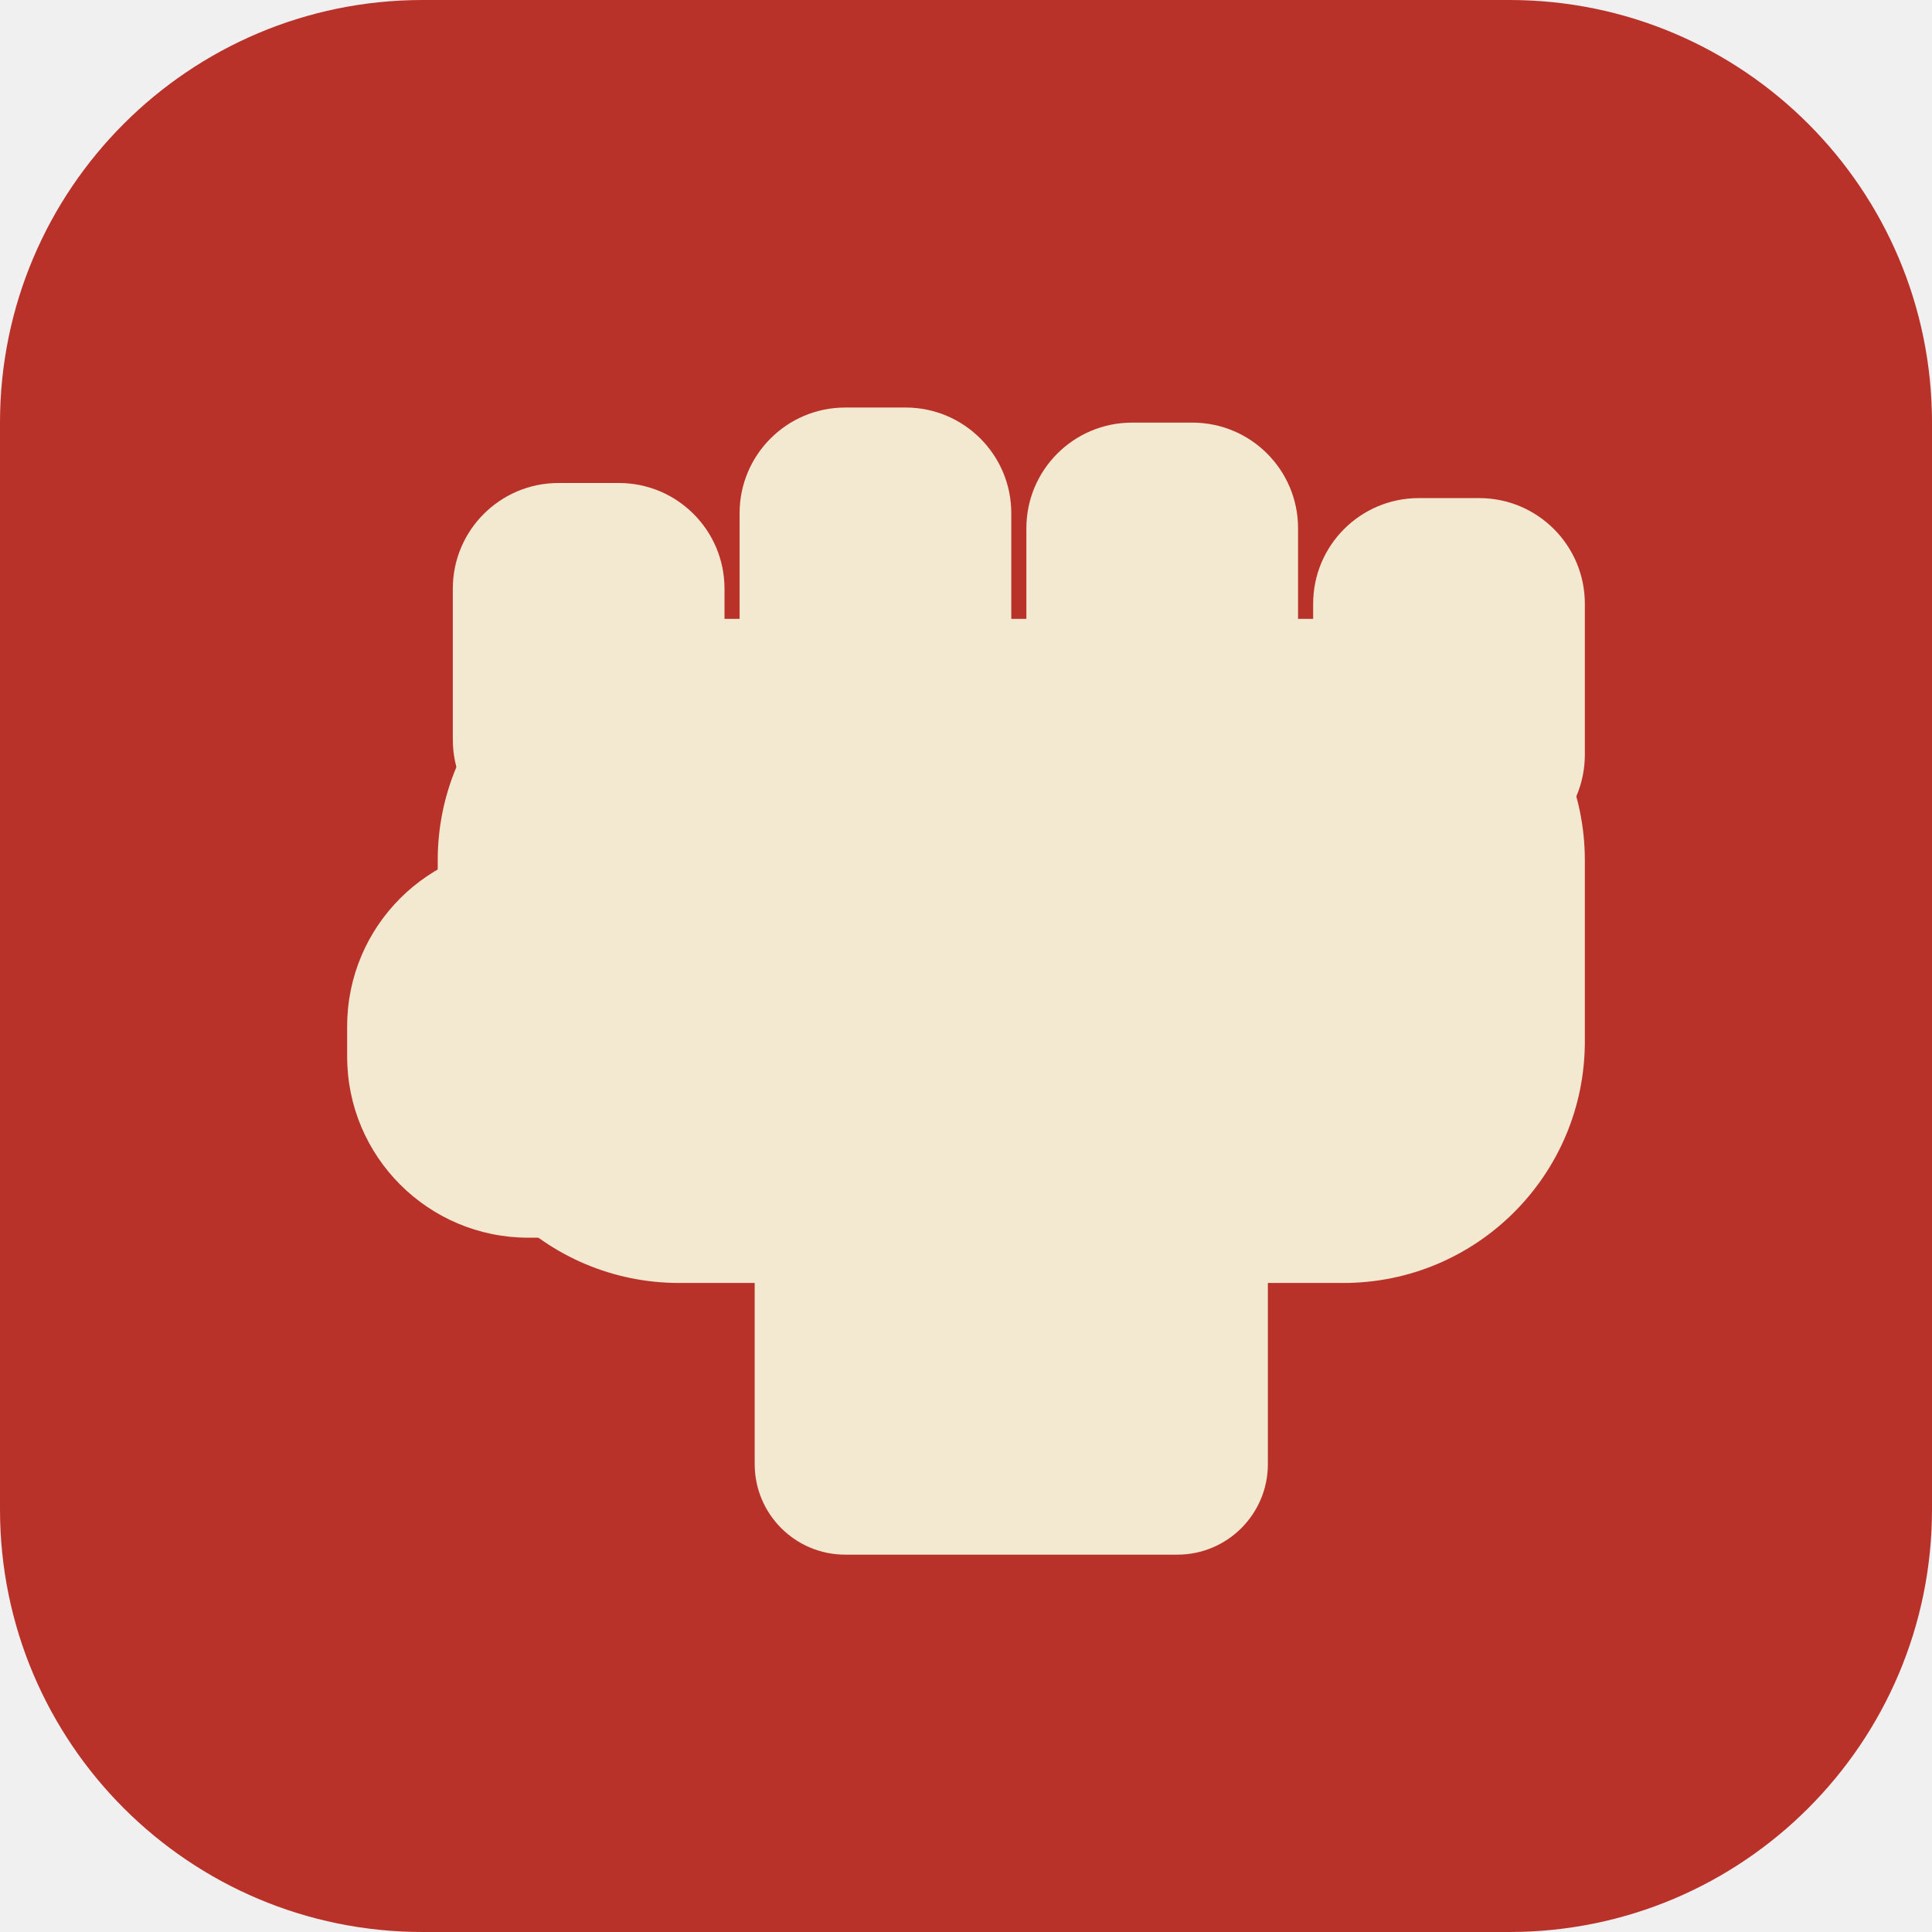
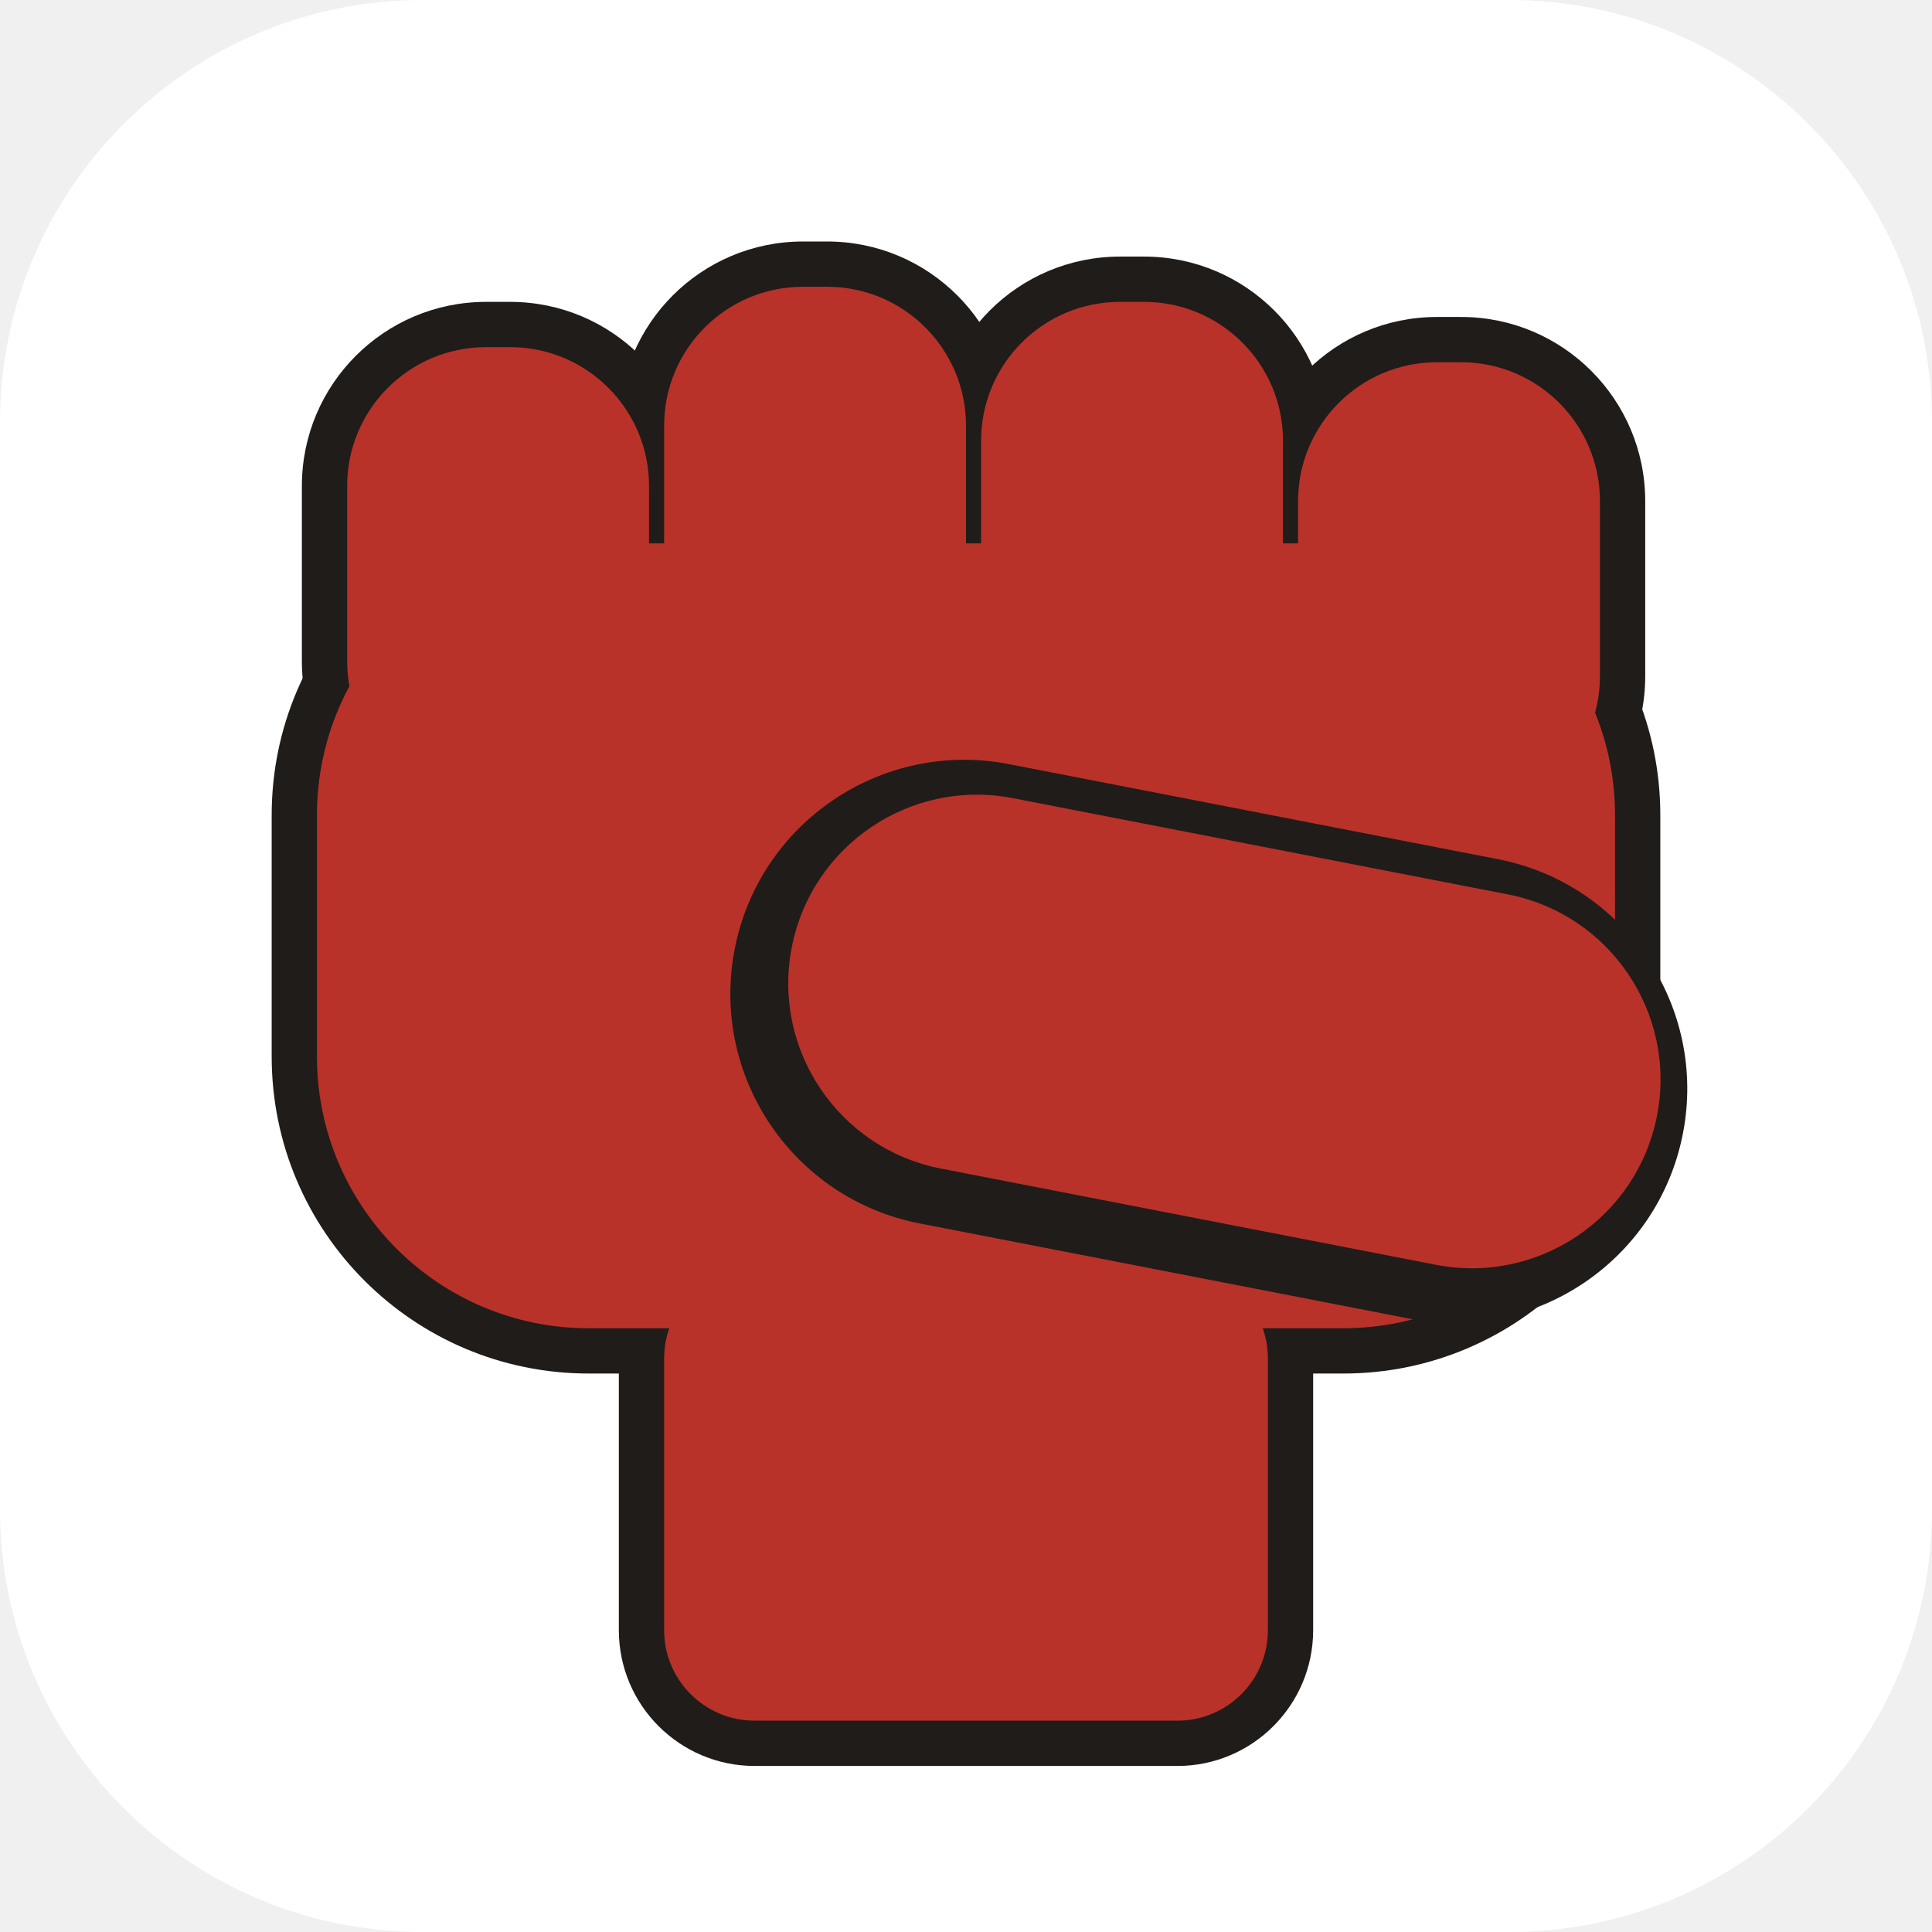
<svg xmlns="http://www.w3.org/2000/svg" viewBox="0 0 64 64" role="img" aria-label="The Horizontal Front raised fist">
-   <rect width="64" height="64" rx="14" fill="#b8322a" />
-   <g fill="#f3e8d0">
-     <rect x="25" y="38.5" width="17" height="13" rx="3" />
-     <rect x="14.5" y="20.5" width="38" height="22" rx="8" />
-     <rect x="15" y="16" width="9" height="12" rx="3.5" />
-     <rect x="24.5" y="13.5" width="9" height="14" rx="3.5" />
-     <rect x="34" y="14" width="9" height="14" rx="3.5" />
-     <rect x="43.5" y="16.5" width="9" height="12" rx="3.5" />
-     <rect x="11.5" y="28" width="17" height="13" rx="6" />
+   <rect width="64" height="64" rx="14" fill="#ffffff" />
+   <g fill="#201c19">
+     <rect x="20.5" y="40.5" width="23.0" height="18.0" rx="4.5" />
+     <rect x="9.0" y="16.5" width="46.0" height="29.0" rx="10.5" />
+     <rect x="10.0" y="10.0" width="13.0" height="18.0" rx="6.1" />
+     <rect x="20.5" y="8.0" width="13.0" height="20.0" rx="6.1" />
+     <rect x="31.0" y="8.5" width="13.0" height="20.0" rx="6.1" />
+     <rect x="41.5" y="10.5" width="13.0" height="18.0" rx="6.1" />
+   </g>
+   <g fill="#b8322a">
+     <rect x="22.0" y="42.0" width="20.0" height="15.0" rx="3.0" />
+     <rect x="10.5" y="18.0" width="43.0" height="26.0" rx="9.0" />
+     <rect x="11.5" y="11.5" width="10.0" height="15.0" rx="4.6" />
+     <rect x="22.0" y="9.5" width="10.0" height="17.0" rx="4.6" />
+     <rect x="32.5" y="10.0" width="10.0" height="17.0" rx="4.6" />
+     <rect x="43.0" y="12.0" width="10.0" height="15.0" rx="4.6" />
+   </g>
+   <g fill="#201c19">
+     <rect x="24.5" y="26.5" width="32.0" height="15.5" rx="7.75" transform="rotate(11 39 32)" />
+   </g>
+   <g fill="#b8322a">
+     <rect x="26.0" y="28.0" width="29.2" height="12.5" rx="6.25" transform="rotate(11 41 34)" />
  </g>
</svg>
